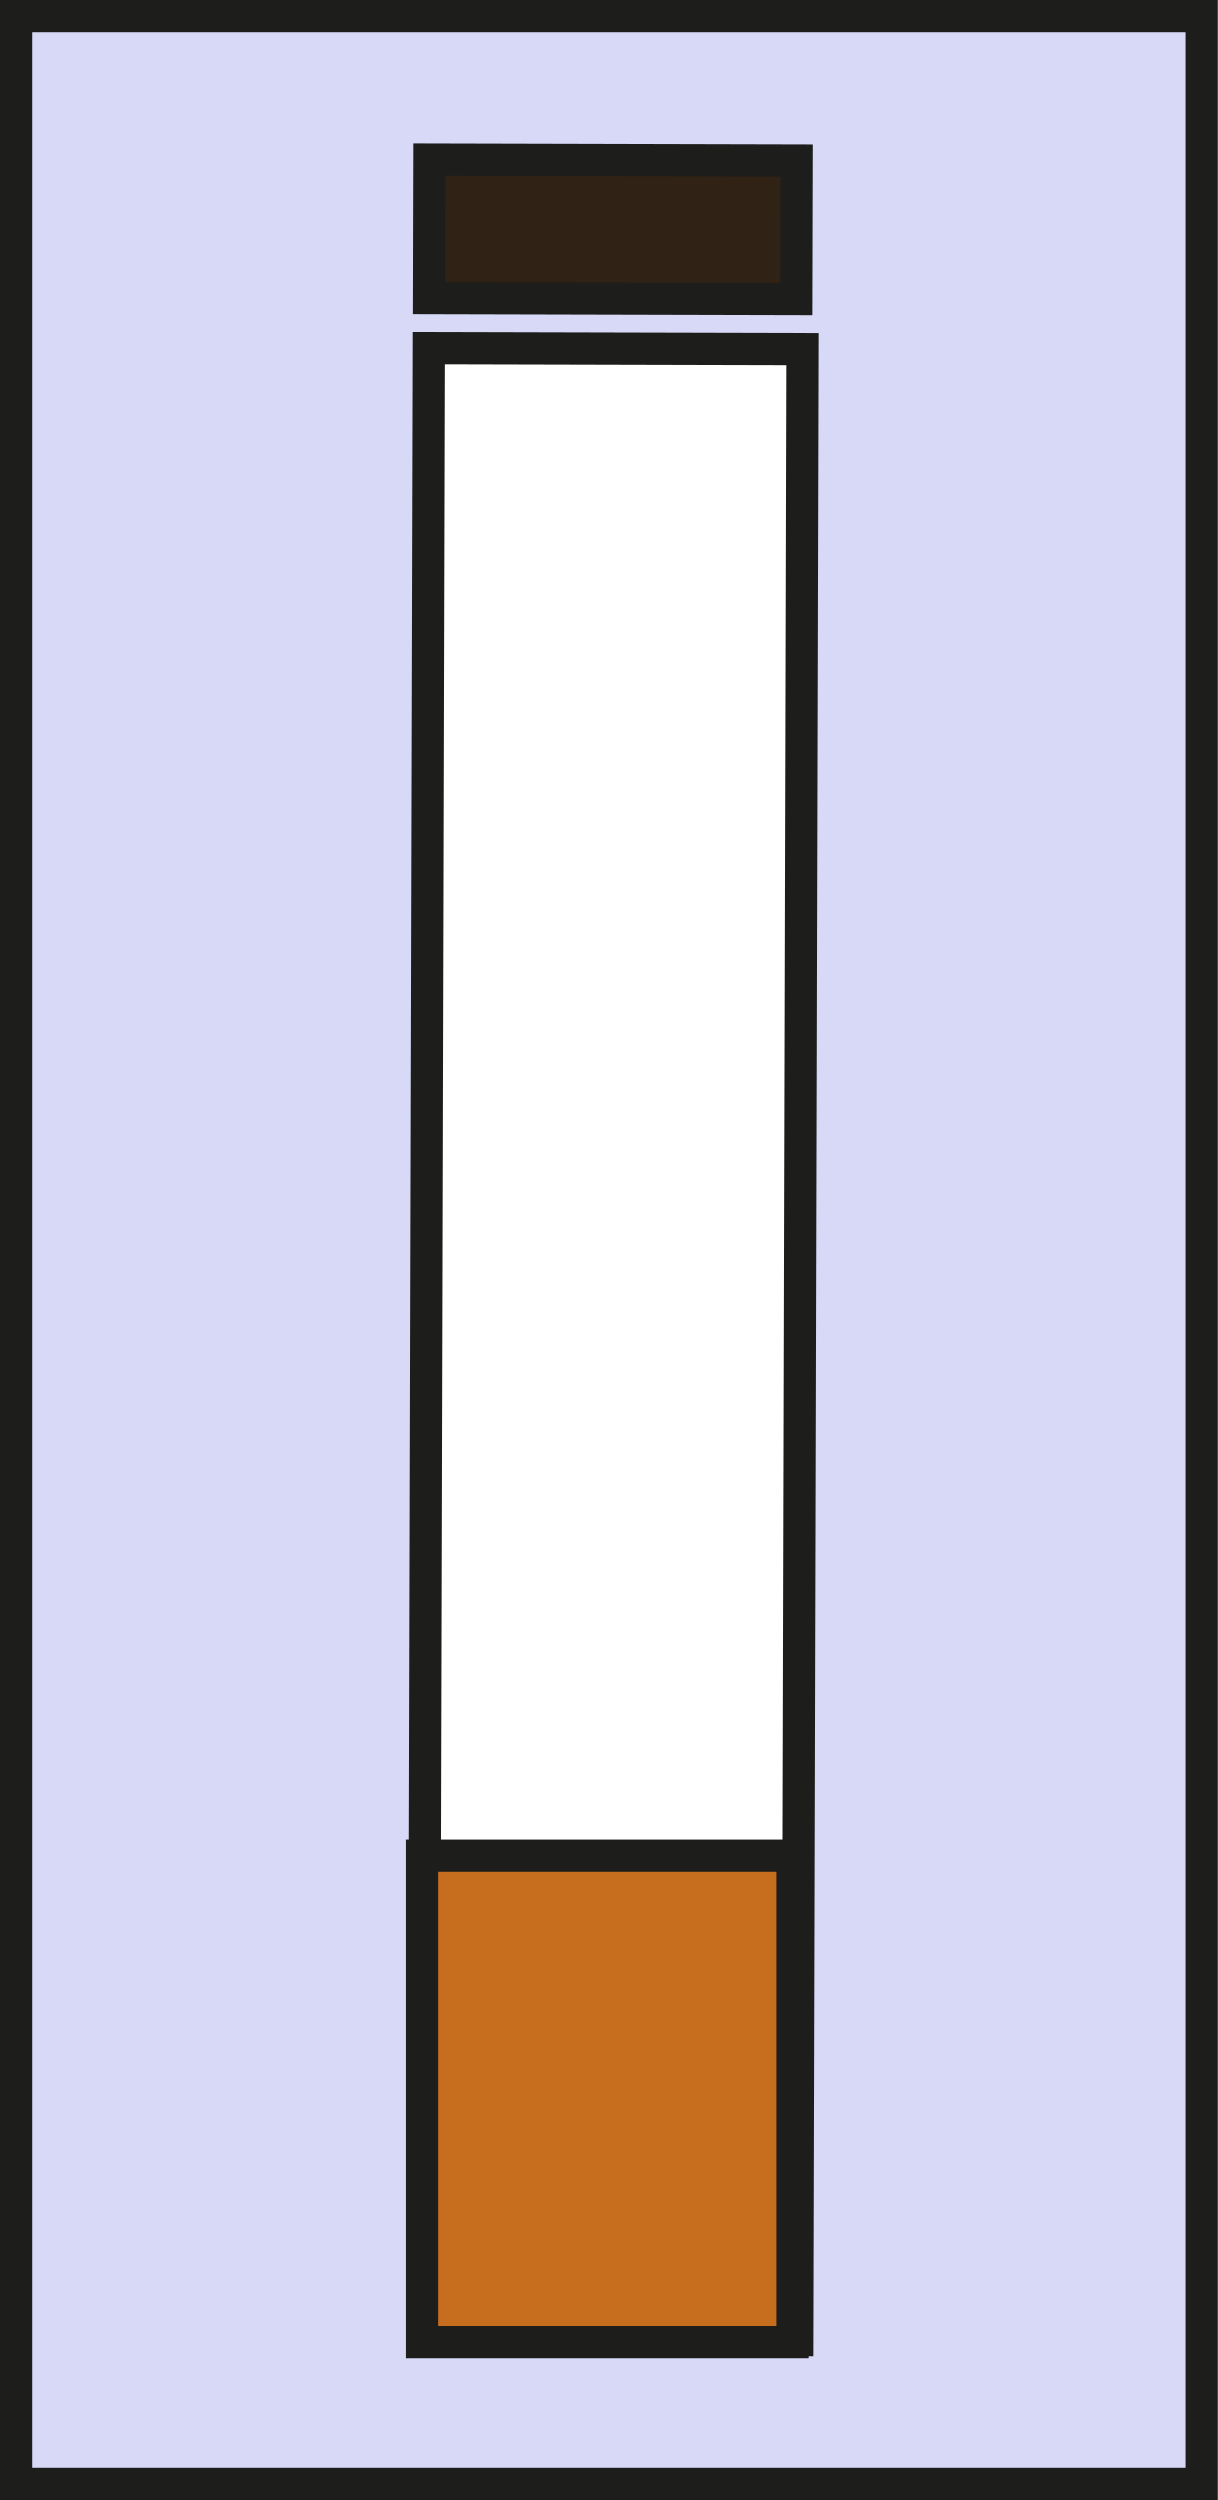
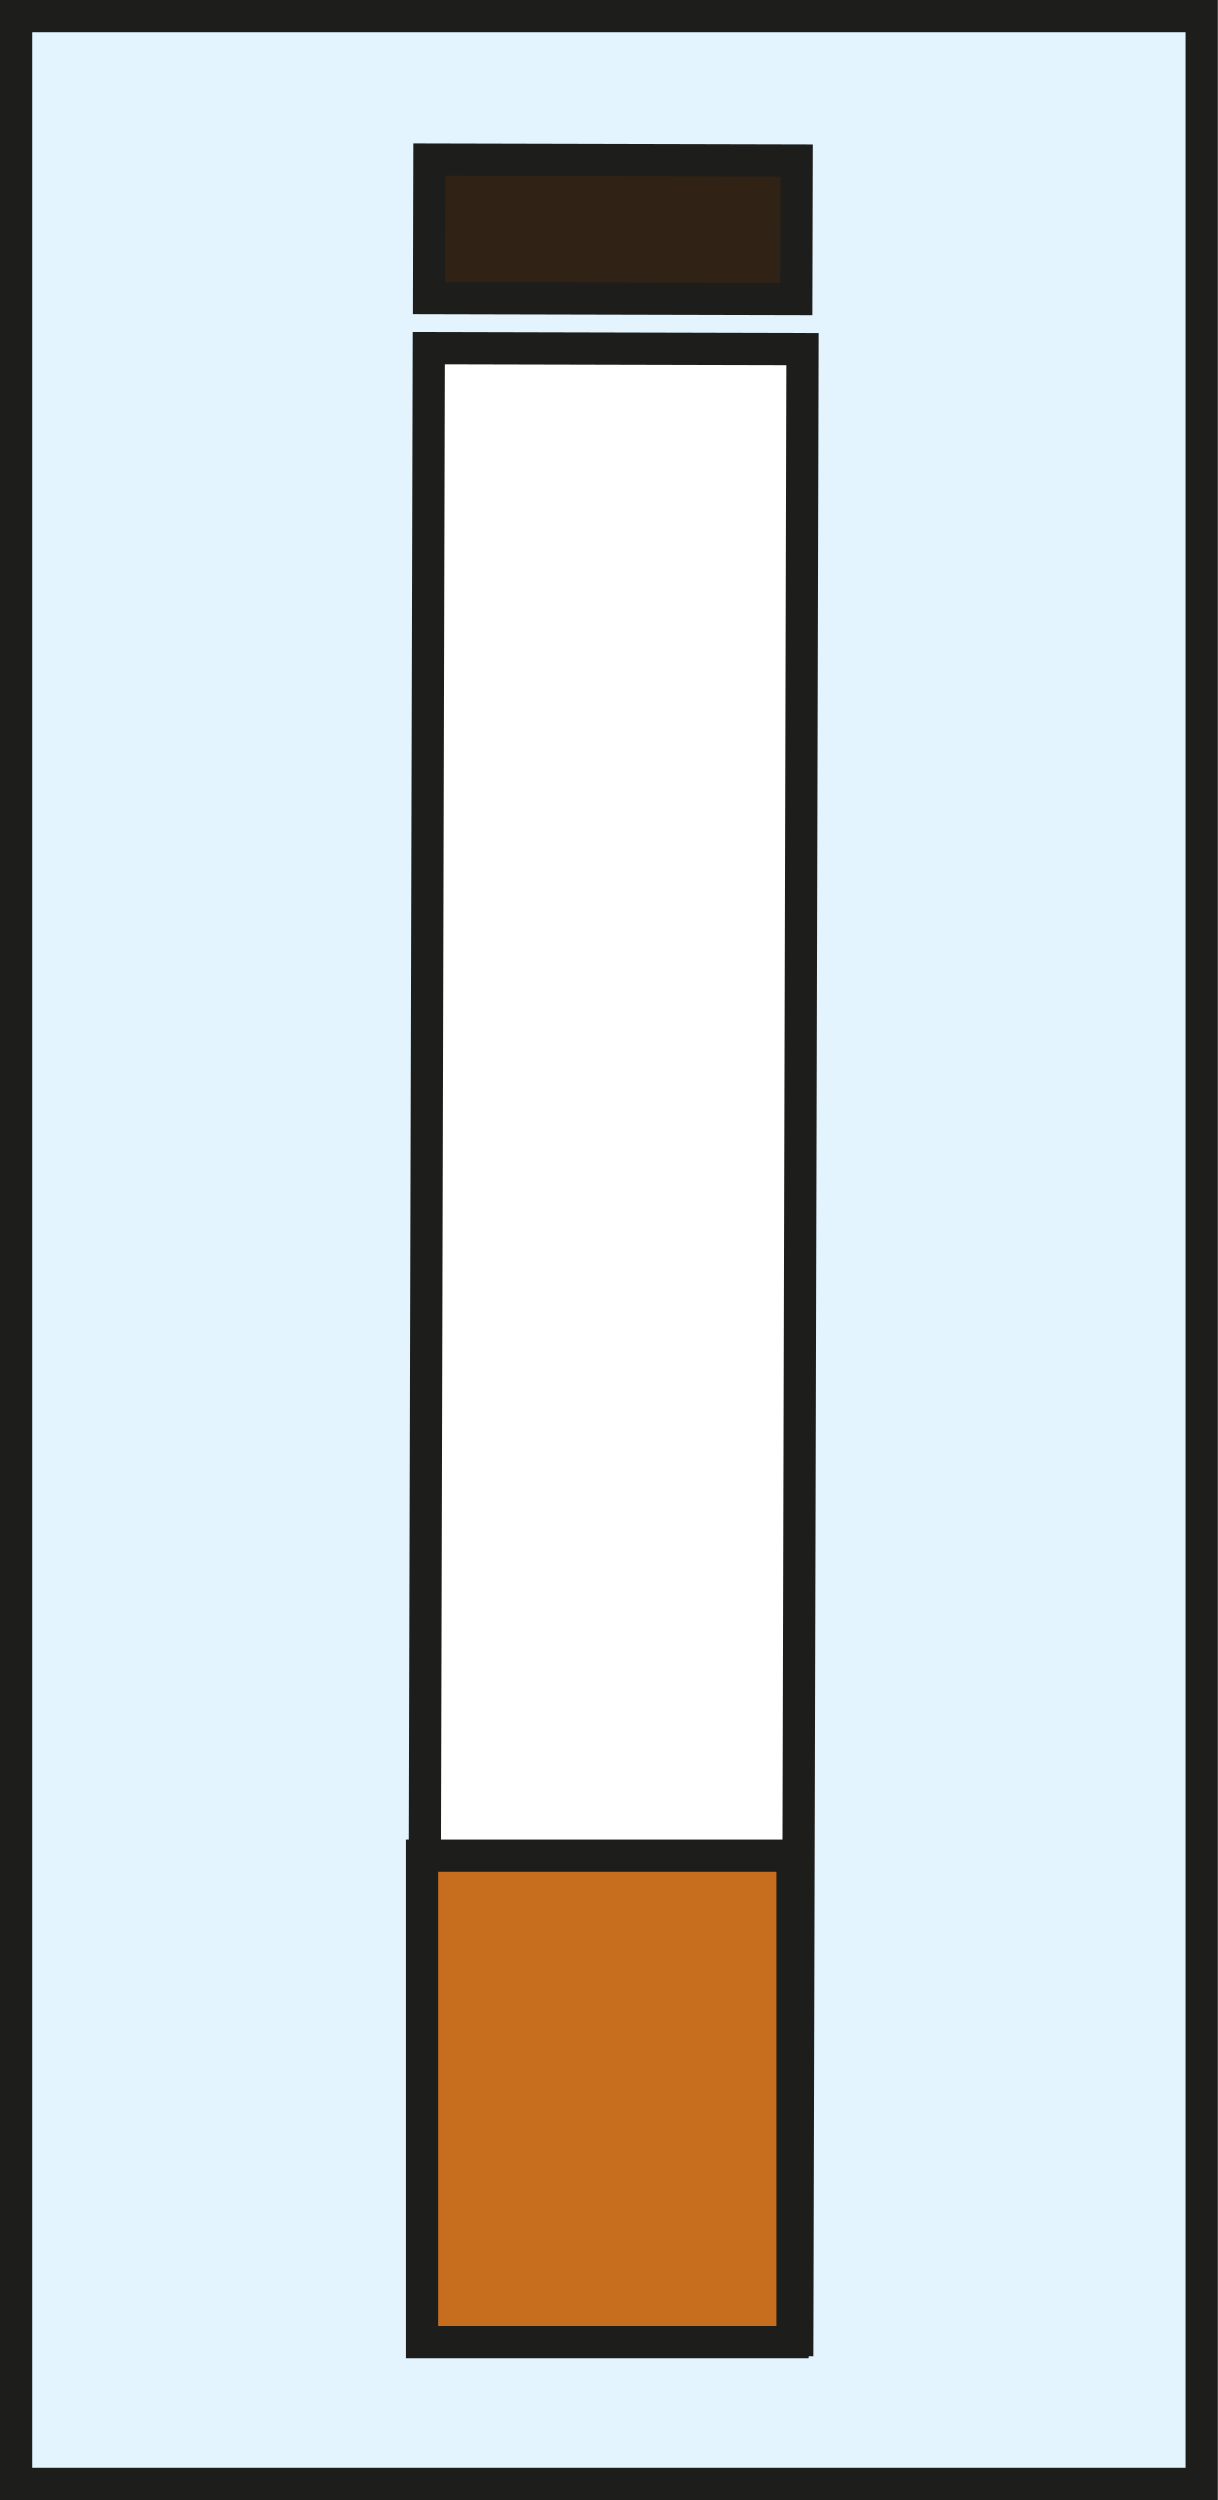
<svg xmlns="http://www.w3.org/2000/svg" version="1.1" id="Layer_1" x="0px" y="0px" viewBox="0 0 37.8 77.6" style="enable-background:new 0 0 37.8 77.6;" xml:space="preserve">
  <style type="text/css">
- 	.st0{fill:#D7D9F7;stroke:#1D1D1B;stroke-miterlimit:10;}
+ 	.st0{fill:#E3F4FF;stroke:#1D1D1B;stroke-miterlimit:10;}
	.st1{fill:#FFFFFF;stroke:#1D1D1B;stroke-miterlimit:10;}
	.st2{fill:#302214;stroke:#1D1D1B;stroke-miterlimit:10;}
	.st3{fill:#C66D1E;stroke:#1D1D1B;stroke-miterlimit:10;}
</style>
  <rect x="0.5" y="0.5" class="st0" width="36.8" height="76.6" />
  <rect x="-11.9" y="36" transform="matrix(2.618018e-03 -1 1 2.618018e-03 -22.8212 60.6125)" class="st1" width="61.8" height="11.6" />
  <rect x="16.8" y="1.4" transform="matrix(2.618018e-03 -1 1 2.618018e-03 11.873 26.0489)" class="st2" width="4.3" height="11.4" />
  <rect x="13.1" y="57.6" class="st3" width="11.5" height="15.1" />
</svg>
